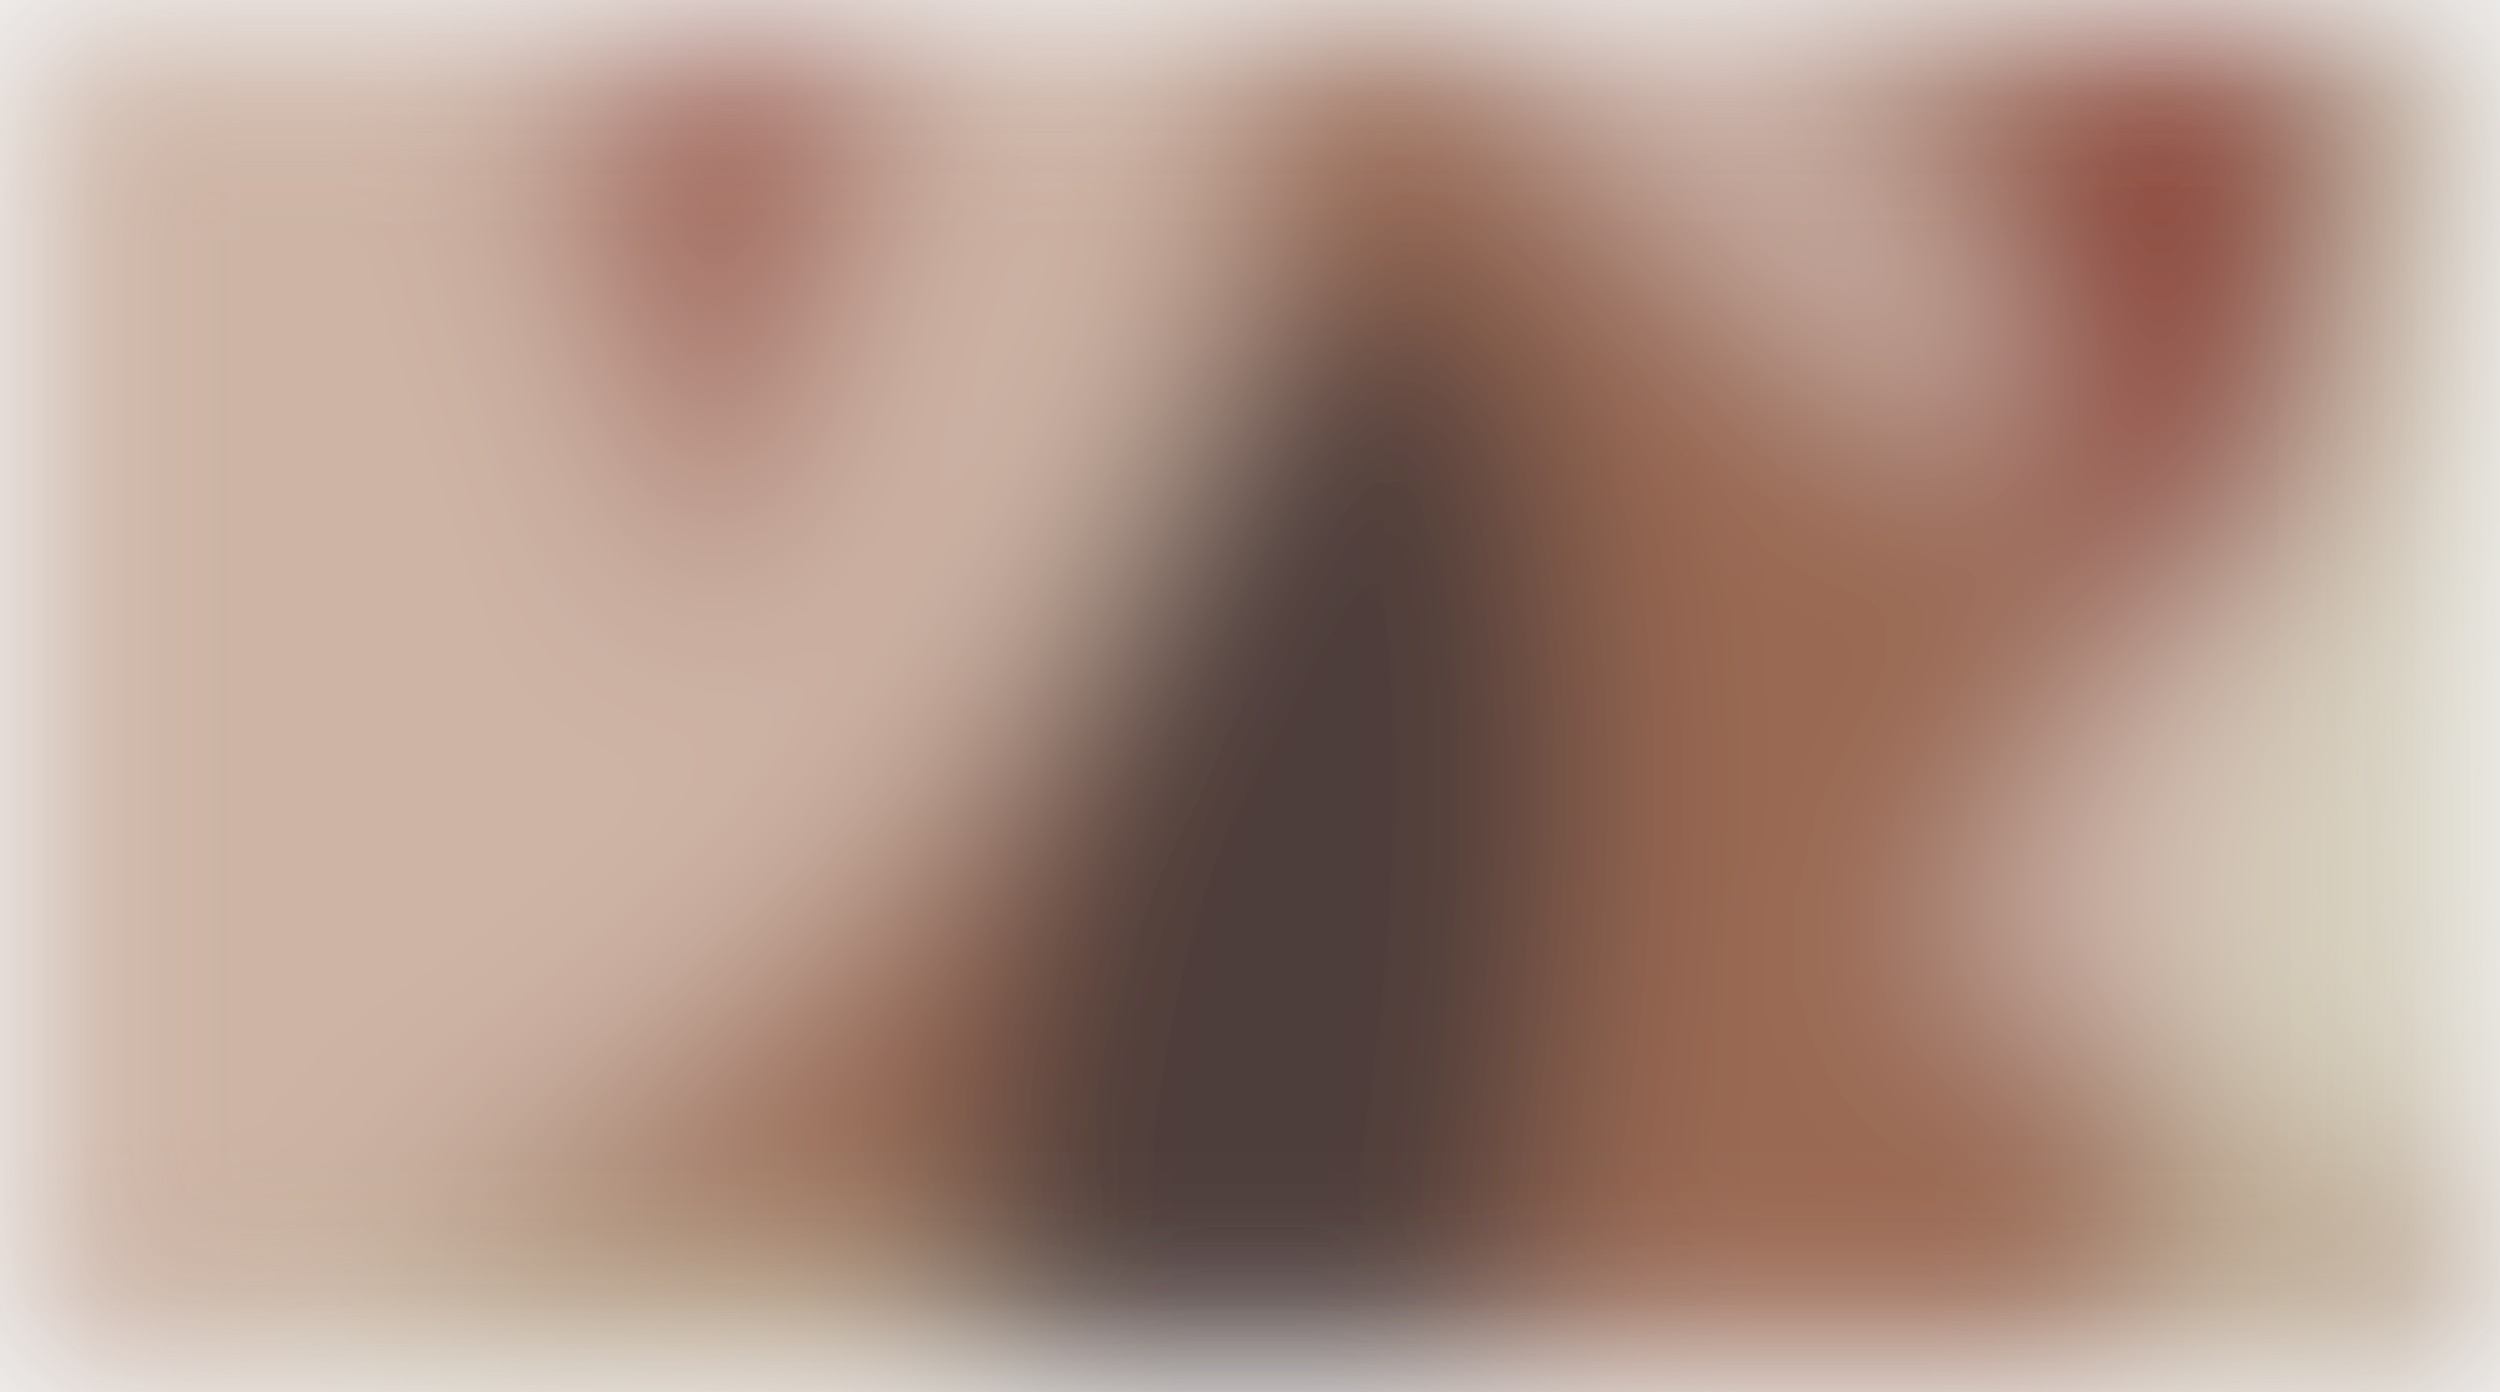
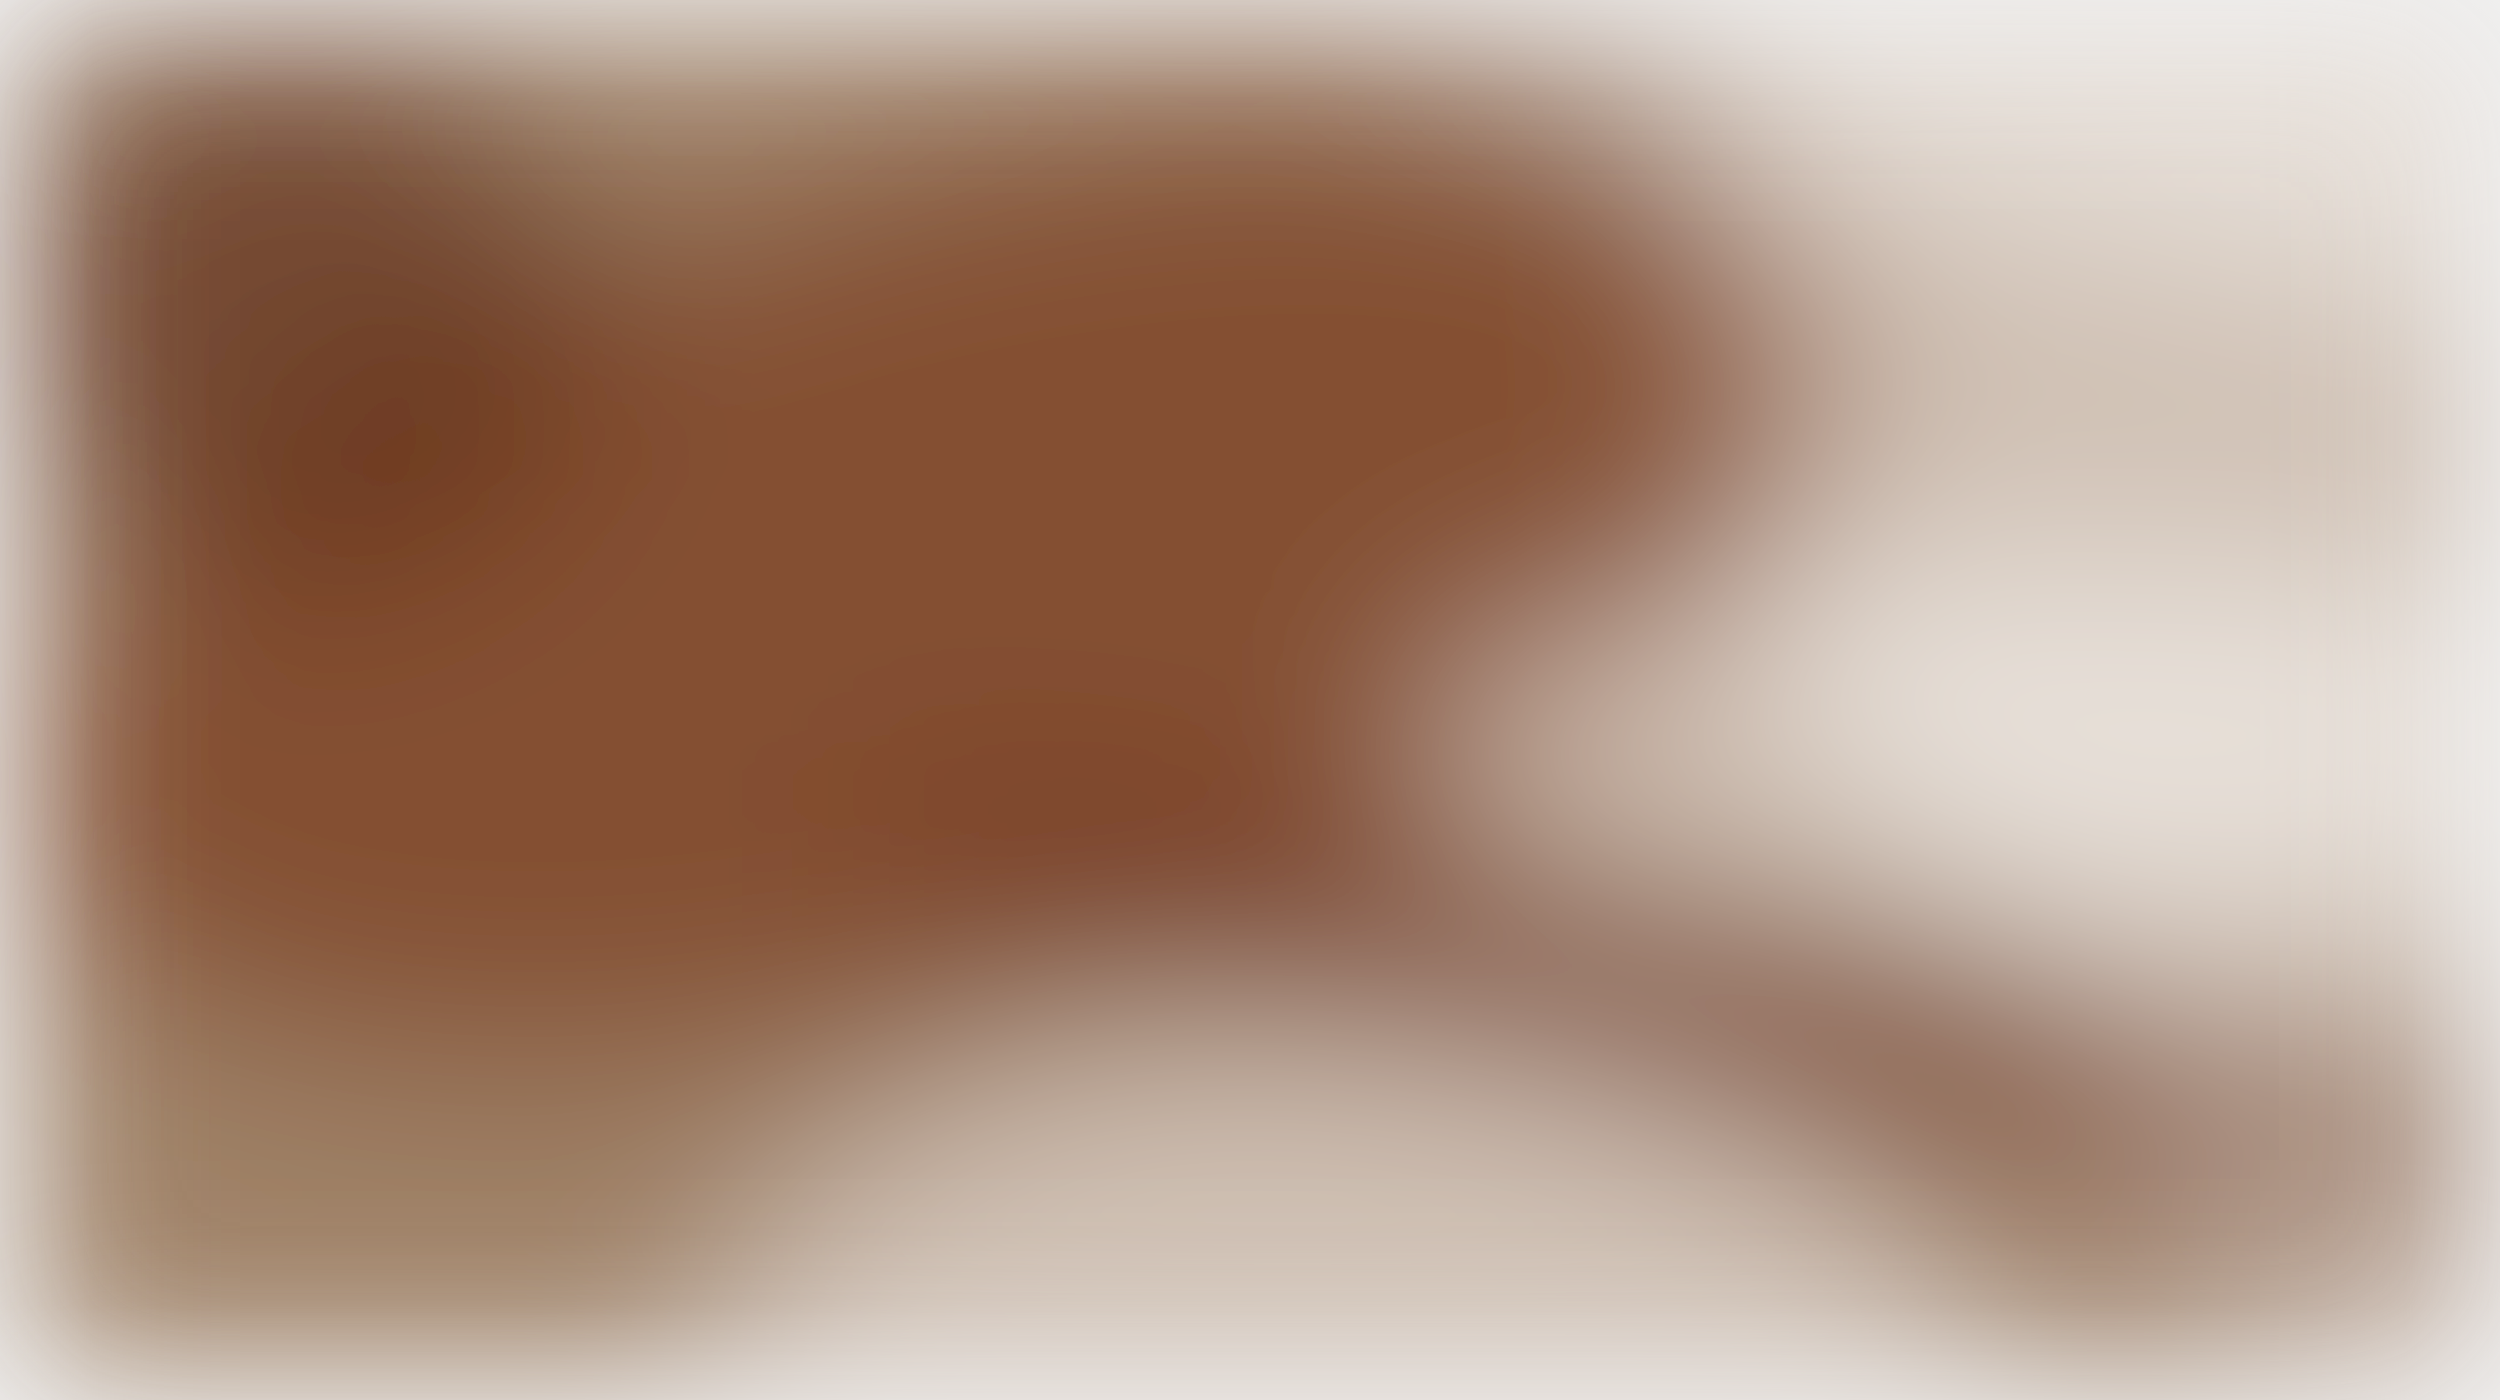
- <svg xmlns="http://www.w3.org/2000/svg" width="300" height="167">
+ <svg xmlns="http://www.w3.org/2000/svg" width="300" height="168">
  <g filter="blur(12px)">
-     <rect width="200%" height="200%" x="-50%" y="-50%" fill="#9a6953" />
-     <rect width="100%" height="100%" fill="#9a6953" />
+     <rect width="200%" height="200%" x="-50%" y="-50%" fill="#9f8166" />
+     <rect width="100%" height="100%" fill="#9f8166" />
    <g fill-opacity=".5" transform="translate(.6 .6)scale(1.17188)">
-       <circle r="1" fill="#fffff8" transform="rotate(47.9 -43.7 66.5)scale(63.57249 108.5562)" />
-       <path fill="#fff" d="M198 99 256-6l15 138z" />
-       <circle r="1" fill="#001524" transform="matrix(-14.44124 86.47162 -29.22597 -4.8809 128.8 113.2)" />
-       <circle r="1" fill="#fff" transform="matrix(-7.3731 7.66431 -34.83118 -33.50776 176.9 14)" />
-       <path fill="#710903" d="M73 64 55 10 96-9z" />
-       <circle r="1" fill="#e3f3d5" transform="matrix(-.21411 -9.58501 40.20053 -.898 60.3 136.8)" />
-       <circle r="1" fill="#e1edd4" transform="matrix(30.02438 -164.186 14.13674 2.58516 239.4 98.5)" />
-       <ellipse cx="223" cy="29" fill="#7e2624" rx="19" ry="34" />
+       <circle r="1" fill="#fff" transform="matrix(-66.95985 3.45925 -3.9977 -77.38267 239.4 30)" />
+       <circle r="1" fill="#6b1e00" transform="rotate(-16 259.5 -305.7)scale(96.46837 42.57607)" />
+       <circle r="1" fill="#fff" transform="matrix(-66.2979 -5.11694 2.78867 -36.1315 139.3 143)" />
+       <ellipse cx="212" cy="75" fill="#fff" rx="67" ry="18" />
+       <ellipse cx="29" cy="31" fill="#4d1400" rx="31" ry="28" />
+       <circle r="1" fill="#5d0800" transform="rotate(-167.1 90.7 41.6)scale(86.06022 8.05021)" />
+       <path fill="#fff" d="m209 116 36 6 26 36z" />
+       <circle r="1" fill="#fff" transform="matrix(-4.07724 18.61954 -125.7098 -27.52747 232.5 7.6)" />
    </g>
  </g>
</svg>
